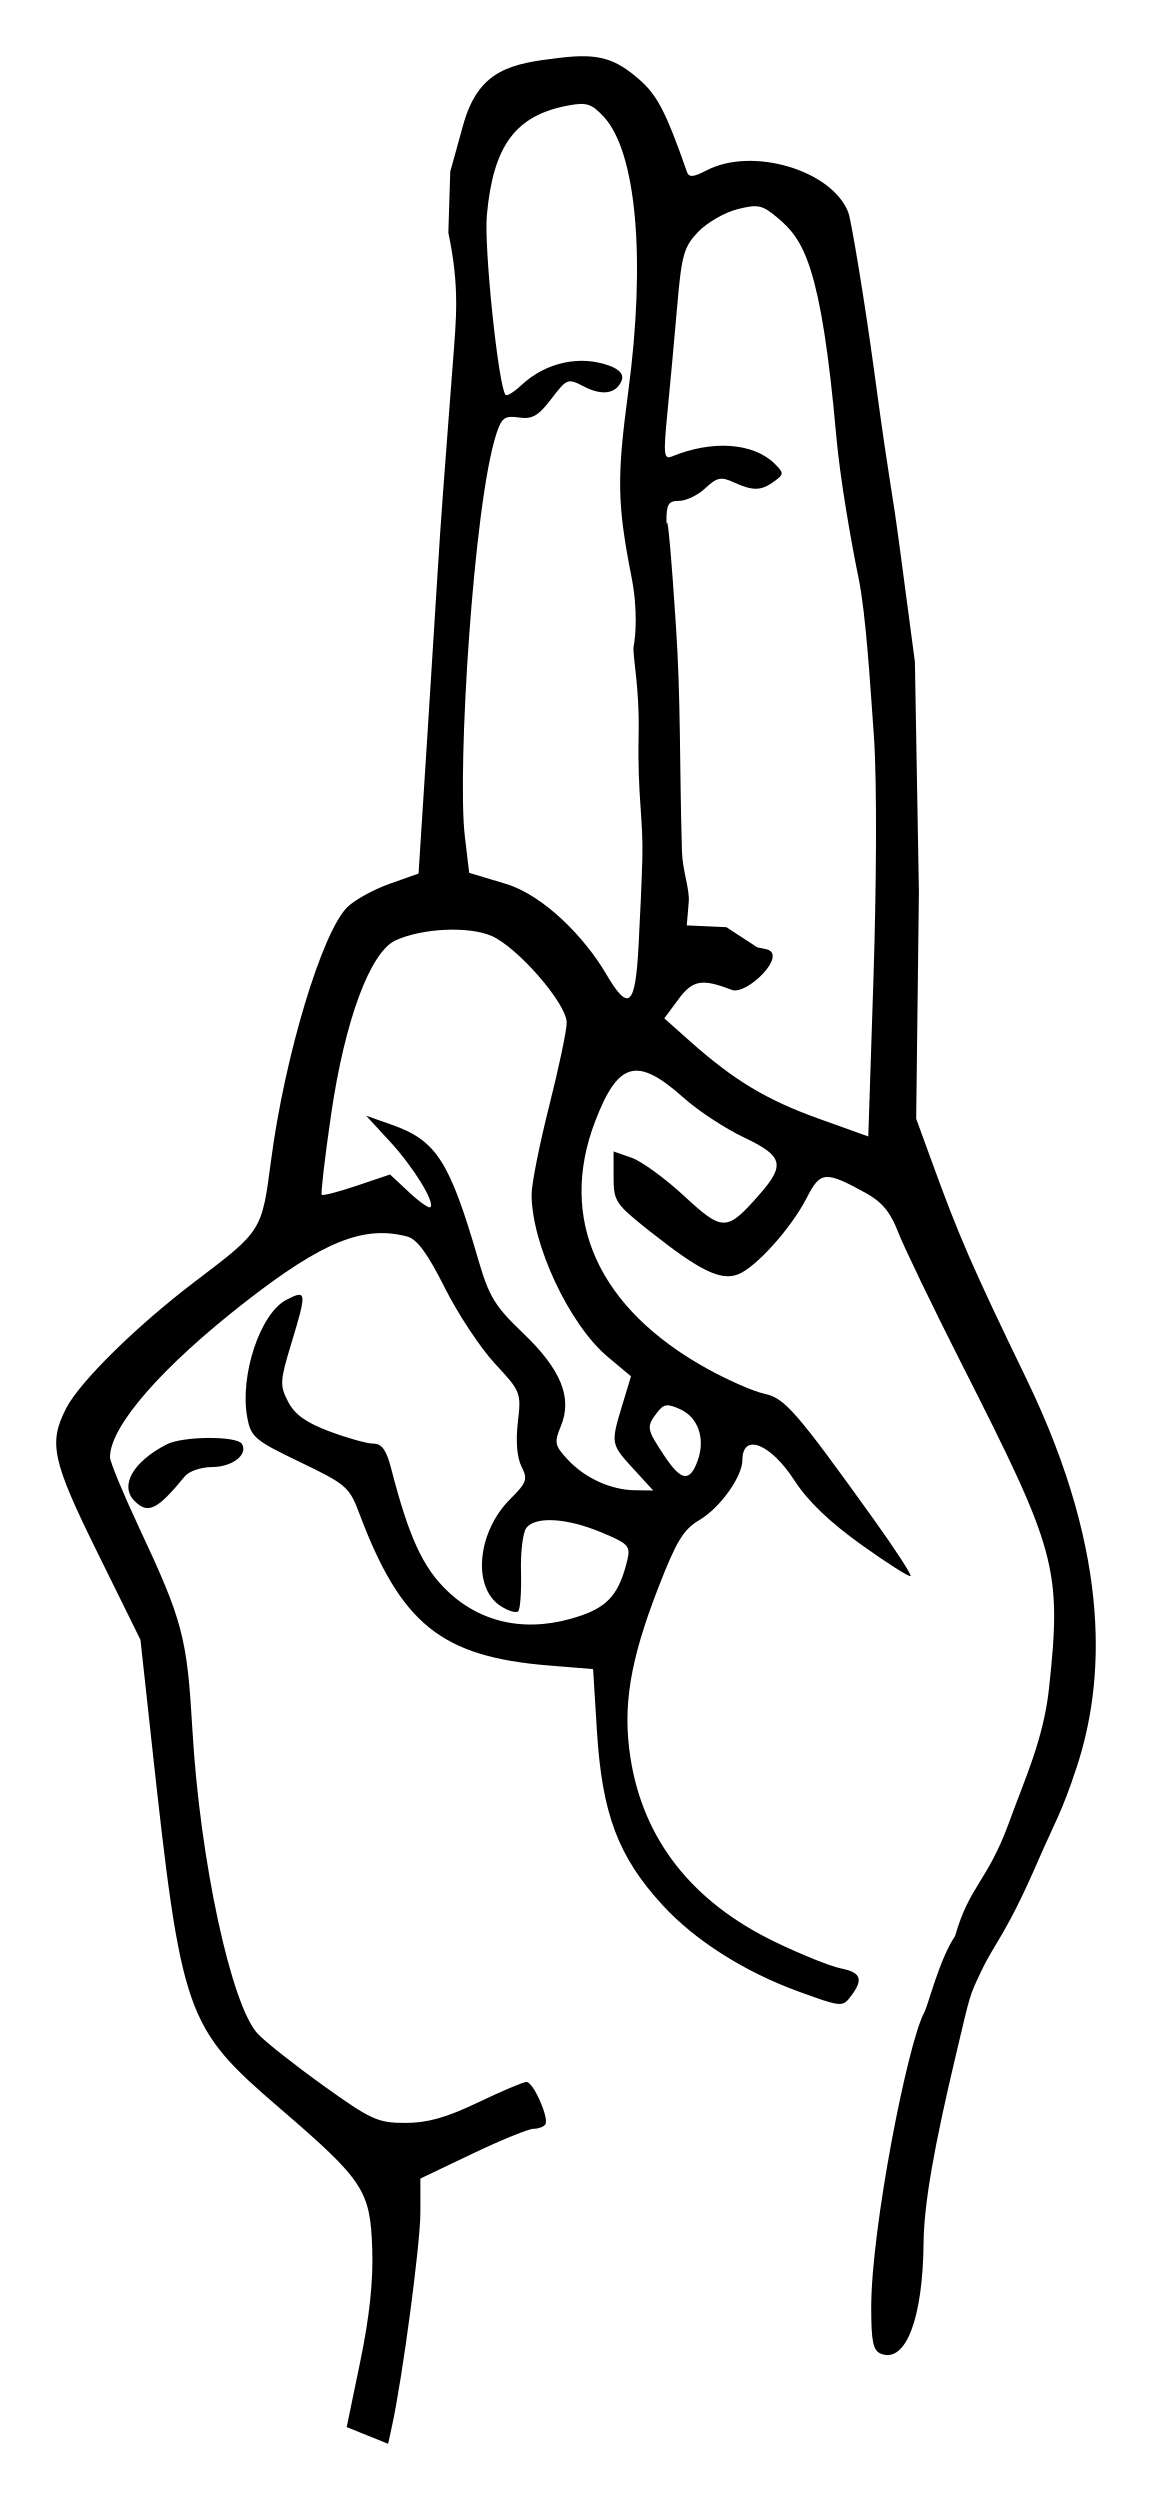
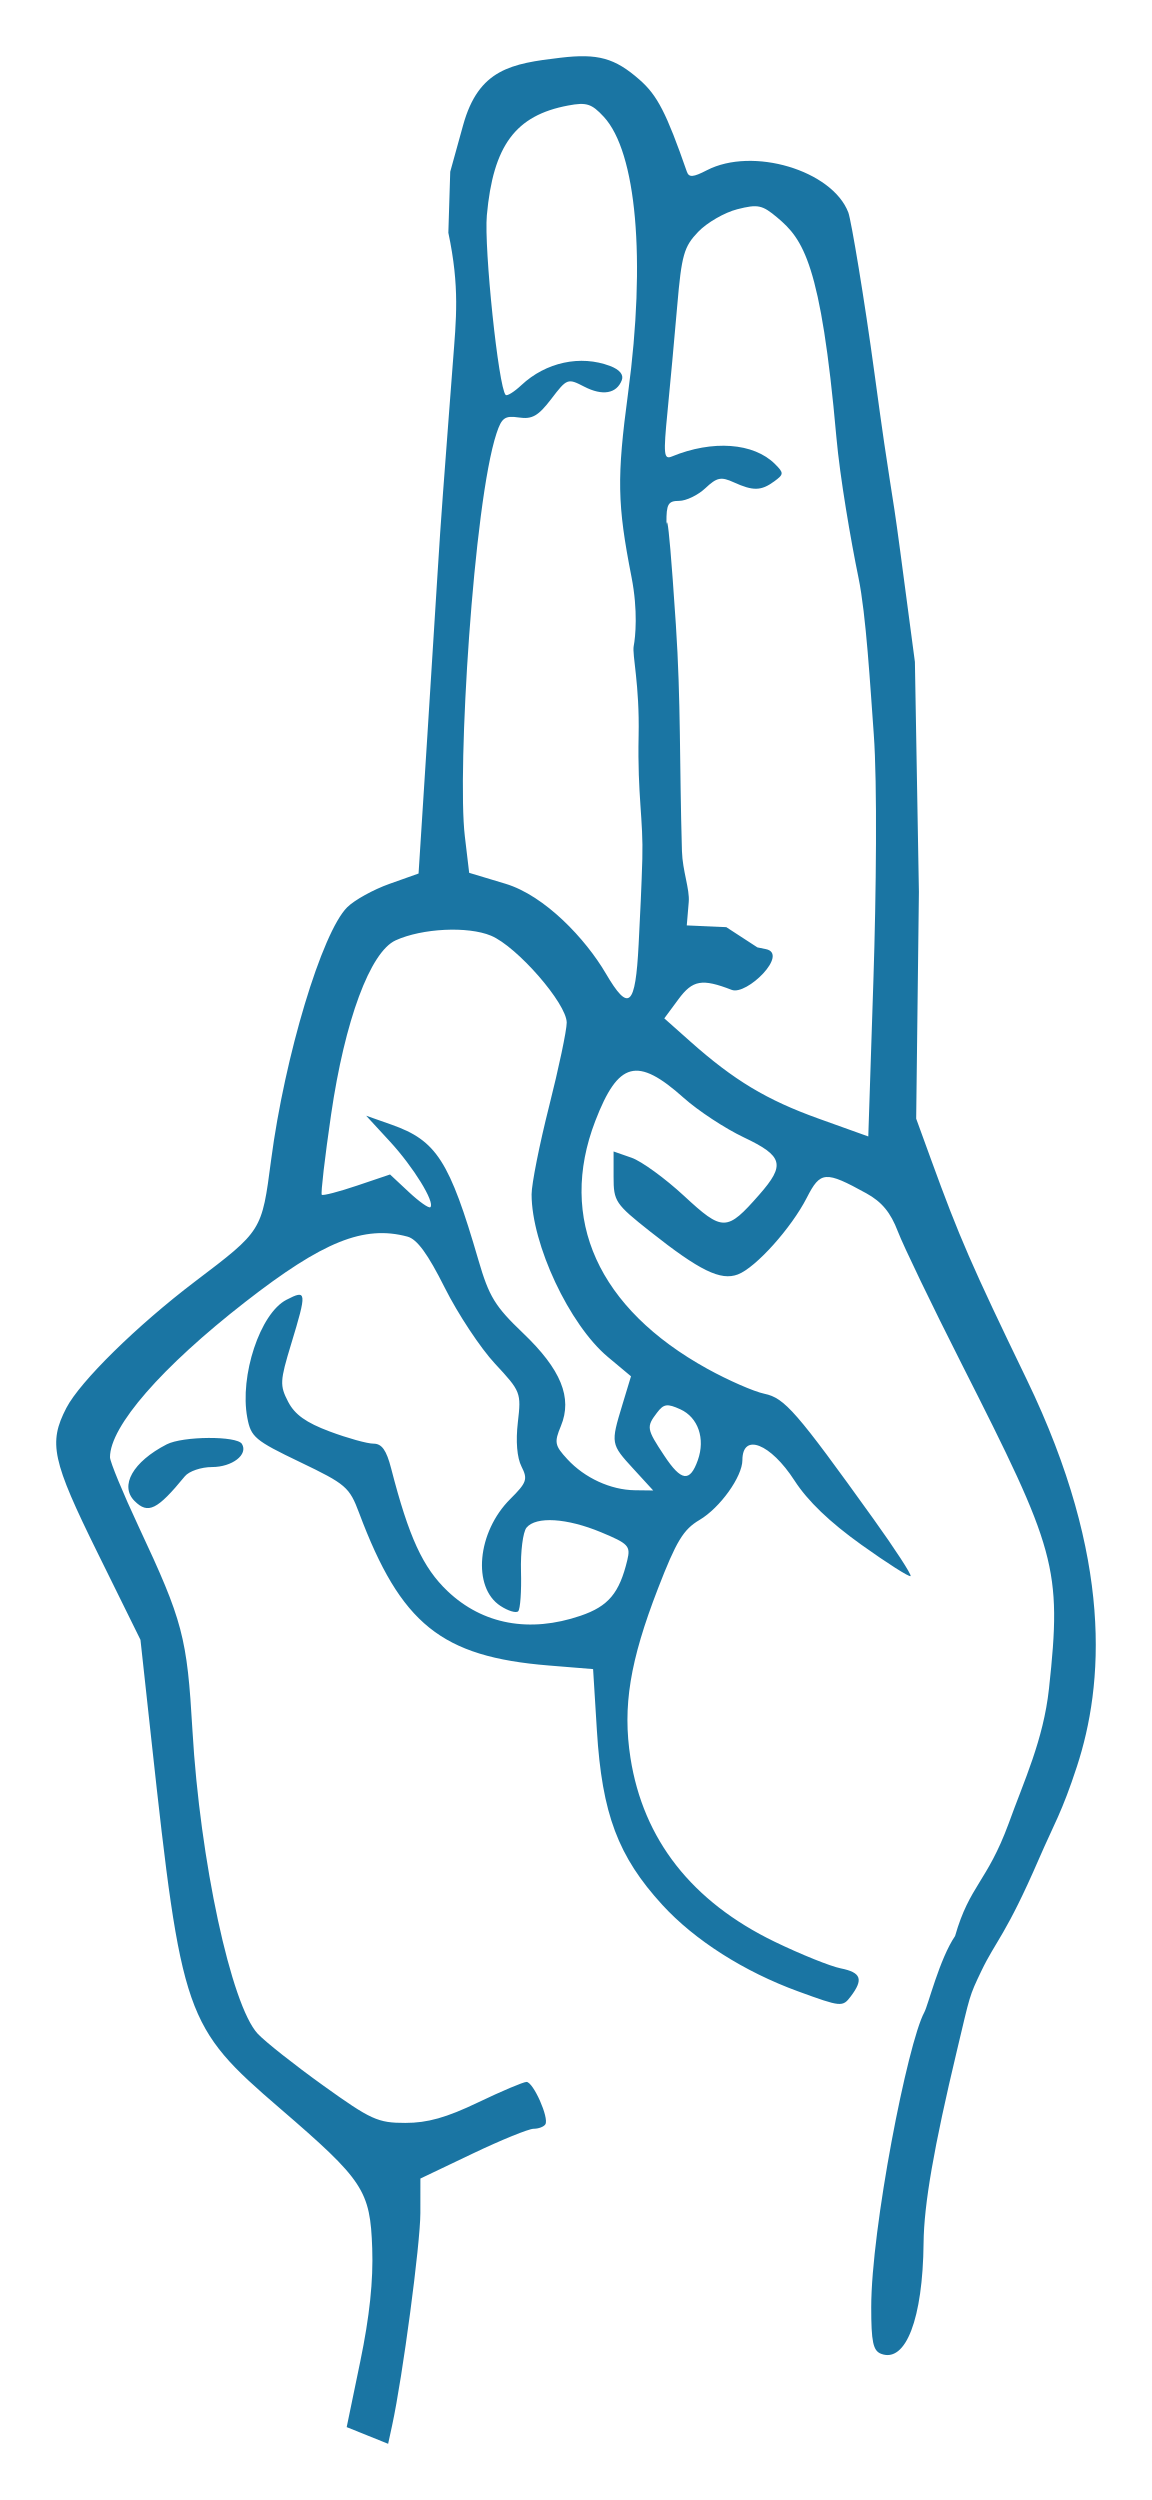
<svg xmlns="http://www.w3.org/2000/svg" id="svg2" version="1.1" width="245.914" height="533.672" viewBox="0 0 245.914 533.672">
  <defs id="defs6" />
-   <path id="path4064" d="m 78.431,519.893 -4.423,-1.779 2.902,-14.034 c 1.986,-9.607 2.79,-17.22 2.548,-24.133 -0.434,-12.383 -1.819,-14.481 -19.737,-29.908 -20.235,-17.422 -20.956,-19.491 -27.418,-78.743 l -2.318,-21.25 -9.124,-18.501 c -9.768,-19.807 -10.568,-23.506 -6.696,-30.992 2.91,-5.628 15.076,-17.586 27.439,-26.969 14.39,-10.923 14.269,-10.729 16.264,-25.928 2.918,-22.233 10.849,-48.585 16.246,-53.982 1.529,-1.529 5.582,-3.775 9.008,-4.992 l 6.228,-2.212 1.863,-29.196 c 2.047,-32.074 2.494,-40.635 3.353,-52.038 l 1.313,-17.421 0.792,-10.392 c 0.713,-9.345 1.494,-16.123 -0.962,-27.736 l 0.402,-13.031 2.749,-9.932 c 3.325,-12.012 10.35,-13.165 20.765,-14.398 8.01,-0.949 11.612,0.051 16.894,4.689 3.812,3.347 5.724,7.061 10.105,19.638 0.442,1.27 1.337,1.204 4.27,-0.312 9.772,-5.053 26.756,0.021 30.198,9.021 0.592,1.548 3.444,18.514 5.591,34.391 3.557,26.309 3.395,22.146 5.489,37.934 l 3.131,23.61 0.855,49.109 -0.582,48.391 3.183,8.75 c 6.029,16.573 8.639,22.574 20.4,46.903 18.597,38.47 16.395,65.307 10.724,82.66 -3.201,9.794 -4.866,12.236 -8.069,19.629 -7.106,16.401 -9.216,17.513 -12.315,23.983 -2.655,5.542 -2.378,5.072 -5.208,16.941 -4.953,20.771 -7.053,32.879 -7.136,41.135 -0.161,16.191 -3.801,25.687 -9.072,23.665 -1.706,-0.655 -2.104,-2.533 -2.104,-9.934 0,-16.733 7.759,-56.406 11.34,-62.984 0.813,-1.493 3.247,-11.404 6.561,-16.263 3.089,-10.796 6.831,-11.525 11.435,-24.013 3.281,-9.123 7.414,-17.809 8.607,-28.776 2.816,-25.895 1.464,-29.629 -18.644,-69.347 -6.307,-12.458 -12.433,-25.178 -13.612,-28.266 -1.551,-4.061 -3.413,-6.314 -6.728,-8.143 -8.758,-4.831 -9.806,-4.754 -12.703,0.926 -3.309,6.486 -10.895,14.934 -14.714,16.386 -3.686,1.401 -8.159,-0.786 -18.728,-9.155 -7.444,-5.895 -7.812,-6.444 -7.812,-11.639 l 0,-5.452 3.848,1.341 c 2.116,0.738 7.151,4.399 11.188,8.137 8.277,7.663 9.124,7.651 16.043,-0.229 5.634,-6.416 5.137,-8.263 -3.3,-12.27 -3.972,-1.886 -9.737,-5.678 -12.812,-8.427 -9.921,-8.867 -13.96,-7.813 -18.867,4.925 -8.054,20.905 0.592,40.034 23.918,52.918 4.46,2.463 9.938,4.86 12.175,5.327 4.327,0.903 6.78,3.72 23.286,26.731 4.619,6.439 8.182,11.924 7.918,12.188 -0.264,0.264 -5.003,-2.754 -10.531,-6.708 -6.74,-4.82 -11.432,-9.326 -14.243,-13.679 -5.116,-7.923 -11.113,-10.279 -11.126,-4.372 -0.007,3.54 -4.778,10.195 -9.161,12.781 -3.443,2.032 -4.941,4.505 -8.862,14.639 -6.001,15.507 -7.576,25.198 -5.873,36.136 2.716,17.443 13.117,30.708 30.786,39.26 5.545,2.684 11.889,5.241 14.098,5.683 4.379,0.876 4.903,2.34 2.143,5.986 -1.748,2.309 -2.038,2.281 -11.216,-1.066 -11.556,-4.215 -22.096,-10.924 -28.992,-18.456 -9.467,-10.339 -12.885,-19.438 -13.983,-37.222 l -0.811,-13.125 -9.491,-0.772 c -22.907,-1.863 -31.55,-8.822 -40.461,-32.575 -2.066,-5.507 -2.798,-6.137 -12.609,-10.844 -9.641,-4.626 -10.478,-5.33 -11.254,-9.466 -1.679,-8.952 2.737,-22.273 8.345,-25.173 4.363,-2.256 4.415,-1.759 1.006,9.464 -2.392,7.875 -2.441,8.808 -0.643,12.285 1.421,2.747 3.819,4.464 8.885,6.359 3.817,1.428 8.022,2.596 9.345,2.596 1.781,0 2.76,1.378 3.773,5.312 3.78,14.675 6.771,21.172 12.051,26.184 7.488,7.107 17.484,8.957 28.364,5.249 5.958,-2.03 8.303,-4.821 9.996,-11.898 0.718,-3.002 0.246,-3.501 -5.616,-5.938 -7.297,-3.032 -13.865,-3.438 -15.902,-0.983 -0.765,0.922 -1.296,5.134 -1.18,9.36 0.117,4.226 -0.152,8.048 -0.598,8.493 -0.445,0.445 -2.155,-0.072 -3.8,-1.15 -6.045,-3.961 -4.956,-15.772 2.104,-22.806 3.53,-3.517 3.777,-4.228 2.404,-6.934 -0.963,-1.898 -1.252,-5.403 -0.779,-9.461 0.735,-6.31 0.631,-6.575 -4.882,-12.5 -3.098,-3.329 -7.92,-10.62 -10.715,-16.202 -3.617,-7.223 -5.913,-10.371 -7.964,-10.92 -9.32,-2.496 -18.012,1.003 -34.629,13.944 -17.86,13.909 -28.877,26.556 -28.877,33.151 0,0.963 2.76,7.646 6.133,14.852 9.443,20.171 10.315,23.479 11.471,43.497 1.598,27.672 8.254,58.601 13.926,64.71 1.564,1.685 7.853,6.658 13.976,11.052 10.214,7.33 11.66,7.989 17.535,7.989 4.746,0 8.766,-1.132 15.532,-4.375 5.021,-2.406 9.673,-4.375 10.338,-4.375 1.444,0 4.867,7.691 4.027,9.05 -0.323,0.522 -1.451,0.95 -2.506,0.95 -1.055,0 -6.926,2.391 -13.045,5.312 l -11.126,5.312 -0.006,7.359 c -0.005,6.563 -3.786,34.997 -6.027,45.329 l -0.854,3.938 -4.423,-1.779 z M 135.21,313.552 c -4.847,-5.292 -4.865,-5.393 -2.371,-13.62 l 1.86,-6.136 -4.923,-4.115 c -8.23,-6.878 -16.297,-24.069 -16.297,-34.729 0,-2.208 1.686,-10.684 3.747,-18.836 2.061,-8.151 3.748,-16.166 3.75,-17.811 0.005,-4.066 -10.591,-16.239 -16.16,-18.565 -4.935,-2.062 -14.714,-1.585 -20.358,0.993 -5.443,2.486 -10.852,17.09 -13.785,37.217 -1.335,9.16 -2.228,16.853 -1.986,17.095 0.242,0.242 3.621,-0.633 7.508,-1.945 l 7.067,-2.386 4.03,3.765 c 2.217,2.071 4.276,3.519 4.576,3.219 1.034,-1.034 -3.613,-8.577 -8.655,-14.047 l -5.054,-5.483 5.437,1.918 c 9.587,3.382 12.364,7.716 18.538,28.929 2.26,7.764 3.536,9.853 9.496,15.541 8.13,7.759 10.604,13.817 8.105,19.848 -1.457,3.517 -1.333,4.154 1.384,7.099 3.691,4.001 9.245,6.553 14.403,6.618 l 3.919,0.049 -4.231,-4.619 z m 13.761,-1.87 c 1.619,-4.58 0.059,-9.109 -3.733,-10.836 -2.812,-1.281 -3.551,-1.174 -4.99,0.723 -2.306,3.039 -2.236,3.449 1.549,9.169 3.644,5.507 5.476,5.748 7.175,0.944 z m 37.558,-154.855 c -0.757,-10.312 -1.637,-25.597 -3.272,-33.526 -1.635,-7.929 -3.956,-21.429 -4.717,-30 -3.302,-37.167 -7.109,-42.225 -12.597,-46.843 -3.229,-2.717 -4.15,-2.91 -8.55,-1.793 -2.712,0.688 -6.471,2.859 -8.353,4.823 -3.045,3.178 -3.538,4.92 -4.476,15.815 -0.58,6.734 -1.513,16.902 -2.074,22.595 -0.898,9.117 -0.788,10.256 0.922,9.552 8.684,-3.578 17.481,-2.936 22.024,1.607 1.927,1.926 1.914,2.184 -0.183,3.717 -2.771,2.026 -4.492,2.064 -8.603,0.191 -2.742,-1.249 -3.605,-1.072 -6.077,1.25 -1.584,1.488 -4.11,2.706 -5.613,2.706 -2.331,0 -2.726,0.689 -2.693,4.688 0.022,2.578 -0.033,-9.101 2.011,21.766 1.085,16.391 0.749,29.311 1.296,48.311 0.122,4.231 1.681,8.111 1.45,10.861 l -0.42,5 8.437,0.37 6.64,4.323 1.797,0.364 c 4.991,1.012 -4.065,9.948 -7.284,8.702 -6.346,-2.456 -8.332,-2.106 -11.371,2.004 l -3.016,4.079 5.523,4.912 c 9.336,8.304 16.325,12.509 27.396,16.482 l 10.627,3.814 1.096,-33.51 c 0.596,-18.224 0.836,-41.947 0.079,-52.26 z m -50.201,44.781 c 0.325,-6.359 0.627,-12.485 0.788,-18.235 0.239,-8.542 -1.064,-13.446 -0.791,-26.347 0.23,-10.892 -1.41,-17.252 -1.047,-19.124 0.363,-1.872 0.941,-7.513 -0.472,-14.731 -3.051,-15.588 -3.152,-21.167 -0.716,-39.375 3.807,-28.445 1.783,-51.328 -5.208,-58.871 -2.593,-2.797 -3.672,-3.138 -7.607,-2.4 -11.241,2.109 -15.993,8.525 -17.348,23.426 -0.632,6.953 2.496,36.831 4.015,38.351 0.3,0.3 1.81,-0.637 3.354,-2.084 5.232,-4.901 12.62,-6.494 18.952,-4.087 2.038,0.775 2.932,1.864 2.485,3.028 -1.106,2.881 -4.114,3.398 -8.02,1.378 -3.524,-1.823 -3.686,-1.762 -7.027,2.617 -2.779,3.643 -4.074,4.386 -6.914,3.969 -2.996,-0.44 -3.679,0.045 -4.785,3.395 -4.905,14.864 -8.425,71.951 -6.76,85.993 l 0.926,7.809 7.733,2.328 c 8.452,2.544 17.127,11.804 21.424,19.136 4.927,8.407 6.336,7.167 7.017,-6.178 z M 28.728,320.421 c -3.256,-3.256 -0.35,-8.383 6.855,-12.094 3.438,-1.771 14.977,-1.843 16.054,-0.102 1.402,2.268 -2.056,4.945 -6.388,4.945 -2.295,0 -4.898,0.884 -5.784,1.965 -5.908,7.201 -7.86,8.162 -10.737,5.285 z" style="fill:#000000" />
+   <path id="path4064" d="m 78.431,519.893 -4.423,-1.779 2.902,-14.034 c 1.986,-9.607 2.79,-17.22 2.548,-24.133 -0.434,-12.383 -1.819,-14.481 -19.737,-29.908 -20.235,-17.422 -20.956,-19.491 -27.418,-78.743 l -2.318,-21.25 -9.124,-18.501 c -9.768,-19.807 -10.568,-23.506 -6.696,-30.992 2.91,-5.628 15.076,-17.586 27.439,-26.969 14.39,-10.923 14.269,-10.729 16.264,-25.928 2.918,-22.233 10.849,-48.585 16.246,-53.982 1.529,-1.529 5.582,-3.775 9.008,-4.992 l 6.228,-2.212 1.863,-29.196 c 2.047,-32.074 2.494,-40.635 3.353,-52.038 l 1.313,-17.421 0.792,-10.392 c 0.713,-9.345 1.494,-16.123 -0.962,-27.736 l 0.402,-13.031 2.749,-9.932 c 3.325,-12.012 10.35,-13.165 20.765,-14.398 8.01,-0.949 11.612,0.051 16.894,4.689 3.812,3.347 5.724,7.061 10.105,19.638 0.442,1.27 1.337,1.204 4.27,-0.312 9.772,-5.053 26.756,0.021 30.198,9.021 0.592,1.548 3.444,18.514 5.591,34.391 3.557,26.309 3.395,22.146 5.489,37.934 l 3.131,23.61 0.855,49.109 -0.582,48.391 3.183,8.75 c 6.029,16.573 8.639,22.574 20.4,46.903 18.597,38.47 16.395,65.307 10.724,82.66 -3.201,9.794 -4.866,12.236 -8.069,19.629 -7.106,16.401 -9.216,17.513 -12.315,23.983 -2.655,5.542 -2.378,5.072 -5.208,16.941 -4.953,20.771 -7.053,32.879 -7.136,41.135 -0.161,16.191 -3.801,25.687 -9.072,23.665 -1.706,-0.655 -2.104,-2.533 -2.104,-9.934 0,-16.733 7.759,-56.406 11.34,-62.984 0.813,-1.493 3.247,-11.404 6.561,-16.263 3.089,-10.796 6.831,-11.525 11.435,-24.013 3.281,-9.123 7.414,-17.809 8.607,-28.776 2.816,-25.895 1.464,-29.629 -18.644,-69.347 -6.307,-12.458 -12.433,-25.178 -13.612,-28.266 -1.551,-4.061 -3.413,-6.314 -6.728,-8.143 -8.758,-4.831 -9.806,-4.754 -12.703,0.926 -3.309,6.486 -10.895,14.934 -14.714,16.386 -3.686,1.401 -8.159,-0.786 -18.728,-9.155 -7.444,-5.895 -7.812,-6.444 -7.812,-11.639 l 0,-5.452 3.848,1.341 c 2.116,0.738 7.151,4.399 11.188,8.137 8.277,7.663 9.124,7.651 16.043,-0.229 5.634,-6.416 5.137,-8.263 -3.3,-12.27 -3.972,-1.886 -9.737,-5.678 -12.812,-8.427 -9.921,-8.867 -13.96,-7.813 -18.867,4.925 -8.054,20.905 0.592,40.034 23.918,52.918 4.46,2.463 9.938,4.86 12.175,5.327 4.327,0.903 6.78,3.72 23.286,26.731 4.619,6.439 8.182,11.924 7.918,12.188 -0.264,0.264 -5.003,-2.754 -10.531,-6.708 -6.74,-4.82 -11.432,-9.326 -14.243,-13.679 -5.116,-7.923 -11.113,-10.279 -11.126,-4.372 -0.007,3.54 -4.778,10.195 -9.161,12.781 -3.443,2.032 -4.941,4.505 -8.862,14.639 -6.001,15.507 -7.576,25.198 -5.873,36.136 2.716,17.443 13.117,30.708 30.786,39.26 5.545,2.684 11.889,5.241 14.098,5.683 4.379,0.876 4.903,2.34 2.143,5.986 -1.748,2.309 -2.038,2.281 -11.216,-1.066 -11.556,-4.215 -22.096,-10.924 -28.992,-18.456 -9.467,-10.339 -12.885,-19.438 -13.983,-37.222 l -0.811,-13.125 -9.491,-0.772 c -22.907,-1.863 -31.55,-8.822 -40.461,-32.575 -2.066,-5.507 -2.798,-6.137 -12.609,-10.844 -9.641,-4.626 -10.478,-5.33 -11.254,-9.466 -1.679,-8.952 2.737,-22.273 8.345,-25.173 4.363,-2.256 4.415,-1.759 1.006,9.464 -2.392,7.875 -2.441,8.808 -0.643,12.285 1.421,2.747 3.819,4.464 8.885,6.359 3.817,1.428 8.022,2.596 9.345,2.596 1.781,0 2.76,1.378 3.773,5.312 3.78,14.675 6.771,21.172 12.051,26.184 7.488,7.107 17.484,8.957 28.364,5.249 5.958,-2.03 8.303,-4.821 9.996,-11.898 0.718,-3.002 0.246,-3.501 -5.616,-5.938 -7.297,-3.032 -13.865,-3.438 -15.902,-0.983 -0.765,0.922 -1.296,5.134 -1.18,9.36 0.117,4.226 -0.152,8.048 -0.598,8.493 -0.445,0.445 -2.155,-0.072 -3.8,-1.15 -6.045,-3.961 -4.956,-15.772 2.104,-22.806 3.53,-3.517 3.777,-4.228 2.404,-6.934 -0.963,-1.898 -1.252,-5.403 -0.779,-9.461 0.735,-6.31 0.631,-6.575 -4.882,-12.5 -3.098,-3.329 -7.92,-10.62 -10.715,-16.202 -3.617,-7.223 -5.913,-10.371 -7.964,-10.92 -9.32,-2.496 -18.012,1.003 -34.629,13.944 -17.86,13.909 -28.877,26.556 -28.877,33.151 0,0.963 2.76,7.646 6.133,14.852 9.443,20.171 10.315,23.479 11.471,43.497 1.598,27.672 8.254,58.601 13.926,64.71 1.564,1.685 7.853,6.658 13.976,11.052 10.214,7.33 11.66,7.989 17.535,7.989 4.746,0 8.766,-1.132 15.532,-4.375 5.021,-2.406 9.673,-4.375 10.338,-4.375 1.444,0 4.867,7.691 4.027,9.05 -0.323,0.522 -1.451,0.95 -2.506,0.95 -1.055,0 -6.926,2.391 -13.045,5.312 l -11.126,5.312 -0.006,7.359 c -0.005,6.563 -3.786,34.997 -6.027,45.329 l -0.854,3.938 -4.423,-1.779 z M 135.21,313.552 c -4.847,-5.292 -4.865,-5.393 -2.371,-13.62 l 1.86,-6.136 -4.923,-4.115 c -8.23,-6.878 -16.297,-24.069 -16.297,-34.729 0,-2.208 1.686,-10.684 3.747,-18.836 2.061,-8.151 3.748,-16.166 3.75,-17.811 0.005,-4.066 -10.591,-16.239 -16.16,-18.565 -4.935,-2.062 -14.714,-1.585 -20.358,0.993 -5.443,2.486 -10.852,17.09 -13.785,37.217 -1.335,9.16 -2.228,16.853 -1.986,17.095 0.242,0.242 3.621,-0.633 7.508,-1.945 l 7.067,-2.386 4.03,3.765 c 2.217,2.071 4.276,3.519 4.576,3.219 1.034,-1.034 -3.613,-8.577 -8.655,-14.047 l -5.054,-5.483 5.437,1.918 c 9.587,3.382 12.364,7.716 18.538,28.929 2.26,7.764 3.536,9.853 9.496,15.541 8.13,7.759 10.604,13.817 8.105,19.848 -1.457,3.517 -1.333,4.154 1.384,7.099 3.691,4.001 9.245,6.553 14.403,6.618 l 3.919,0.049 -4.231,-4.619 z m 13.761,-1.87 c 1.619,-4.58 0.059,-9.109 -3.733,-10.836 -2.812,-1.281 -3.551,-1.174 -4.99,0.723 -2.306,3.039 -2.236,3.449 1.549,9.169 3.644,5.507 5.476,5.748 7.175,0.944 z m 37.558,-154.855 c -0.757,-10.312 -1.637,-25.597 -3.272,-33.526 -1.635,-7.929 -3.956,-21.429 -4.717,-30 -3.302,-37.167 -7.109,-42.225 -12.597,-46.843 -3.229,-2.717 -4.15,-2.91 -8.55,-1.793 -2.712,0.688 -6.471,2.859 -8.353,4.823 -3.045,3.178 -3.538,4.92 -4.476,15.815 -0.58,6.734 -1.513,16.902 -2.074,22.595 -0.898,9.117 -0.788,10.256 0.922,9.552 8.684,-3.578 17.481,-2.936 22.024,1.607 1.927,1.926 1.914,2.184 -0.183,3.717 -2.771,2.026 -4.492,2.064 -8.603,0.191 -2.742,-1.249 -3.605,-1.072 -6.077,1.25 -1.584,1.488 -4.11,2.706 -5.613,2.706 -2.331,0 -2.726,0.689 -2.693,4.688 0.022,2.578 -0.033,-9.101 2.011,21.766 1.085,16.391 0.749,29.311 1.296,48.311 0.122,4.231 1.681,8.111 1.45,10.861 l -0.42,5 8.437,0.37 6.64,4.323 1.797,0.364 c 4.991,1.012 -4.065,9.948 -7.284,8.702 -6.346,-2.456 -8.332,-2.106 -11.371,2.004 l -3.016,4.079 5.523,4.912 c 9.336,8.304 16.325,12.509 27.396,16.482 l 10.627,3.814 1.096,-33.51 c 0.596,-18.224 0.836,-41.947 0.079,-52.26 z m -50.201,44.781 c 0.325,-6.359 0.627,-12.485 0.788,-18.235 0.239,-8.542 -1.064,-13.446 -0.791,-26.347 0.23,-10.892 -1.41,-17.252 -1.047,-19.124 0.363,-1.872 0.941,-7.513 -0.472,-14.731 -3.051,-15.588 -3.152,-21.167 -0.716,-39.375 3.807,-28.445 1.783,-51.328 -5.208,-58.871 -2.593,-2.797 -3.672,-3.138 -7.607,-2.4 -11.241,2.109 -15.993,8.525 -17.348,23.426 -0.632,6.953 2.496,36.831 4.015,38.351 0.3,0.3 1.81,-0.637 3.354,-2.084 5.232,-4.901 12.62,-6.494 18.952,-4.087 2.038,0.775 2.932,1.864 2.485,3.028 -1.106,2.881 -4.114,3.398 -8.02,1.378 -3.524,-1.823 -3.686,-1.762 -7.027,2.617 -2.779,3.643 -4.074,4.386 -6.914,3.969 -2.996,-0.44 -3.679,0.045 -4.785,3.395 -4.905,14.864 -8.425,71.951 -6.76,85.993 l 0.926,7.809 7.733,2.328 c 8.452,2.544 17.127,11.804 21.424,19.136 4.927,8.407 6.336,7.167 7.017,-6.178 z M 28.728,320.421 c -3.256,-3.256 -0.35,-8.383 6.855,-12.094 3.438,-1.771 14.977,-1.843 16.054,-0.102 1.402,2.268 -2.056,4.945 -6.388,4.945 -2.295,0 -4.898,0.884 -5.784,1.965 -5.908,7.201 -7.86,8.162 -10.737,5.285 z" style="fill:#1A75A3" />
</svg>
